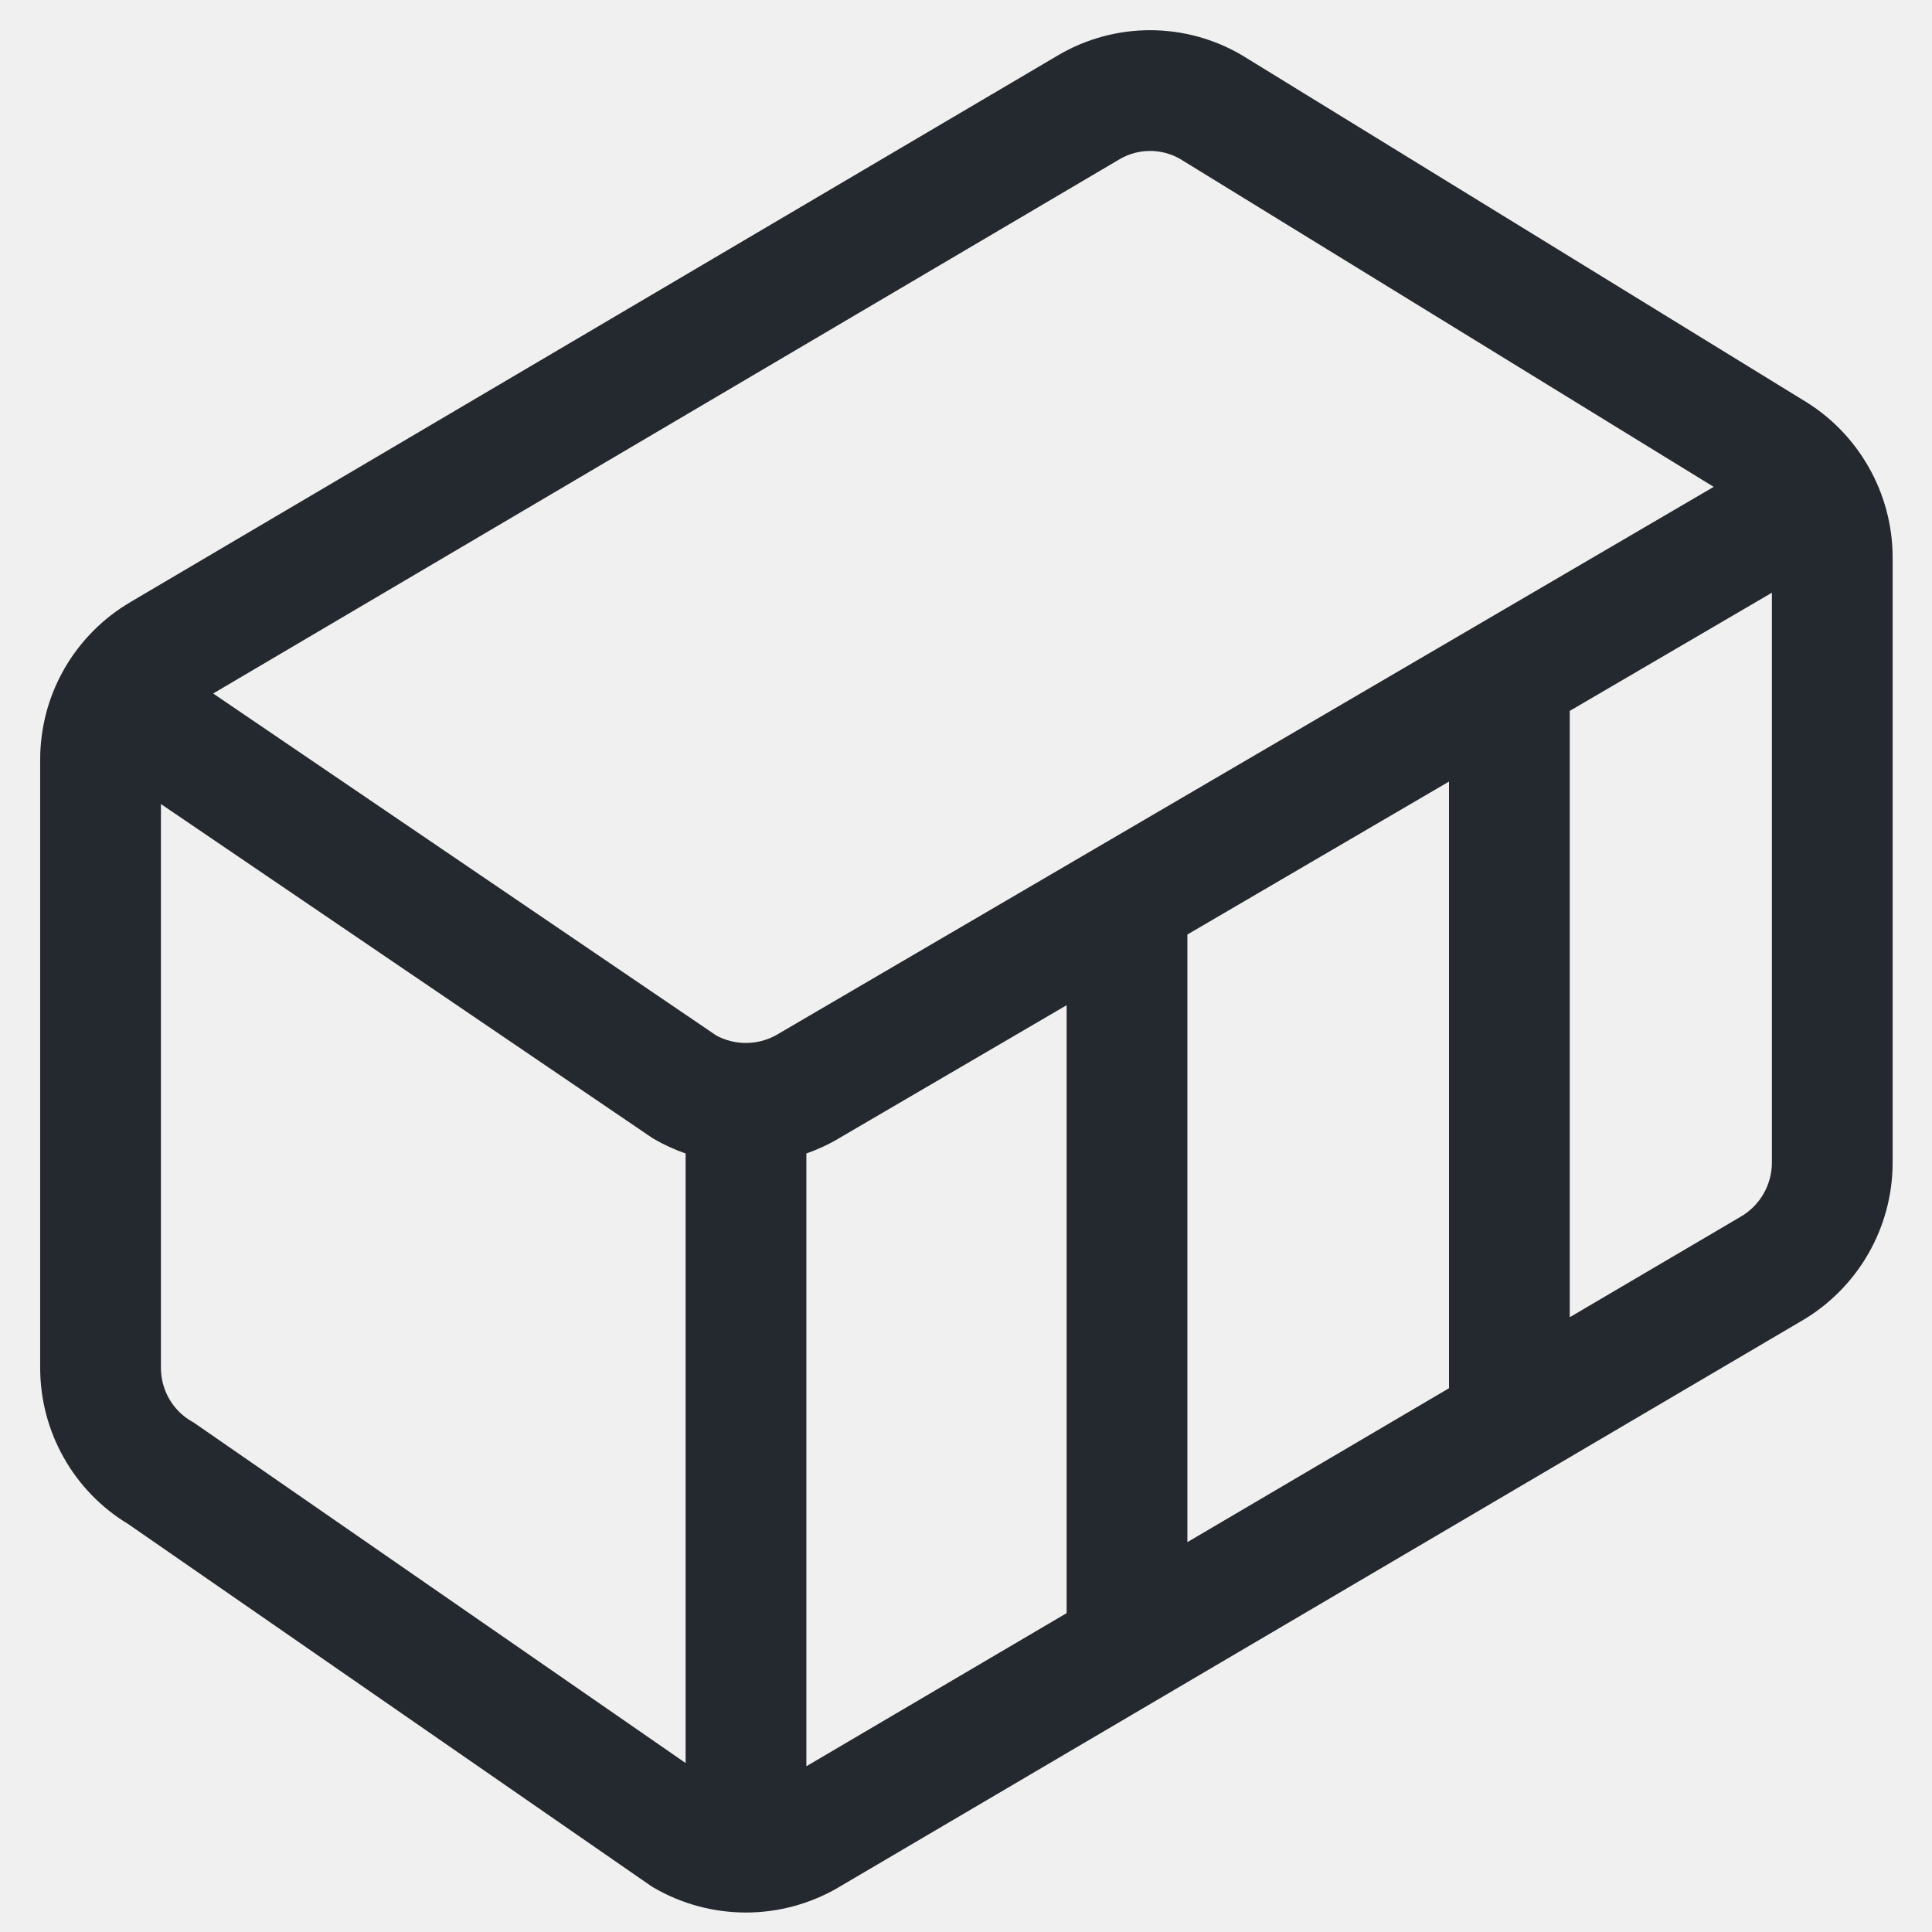
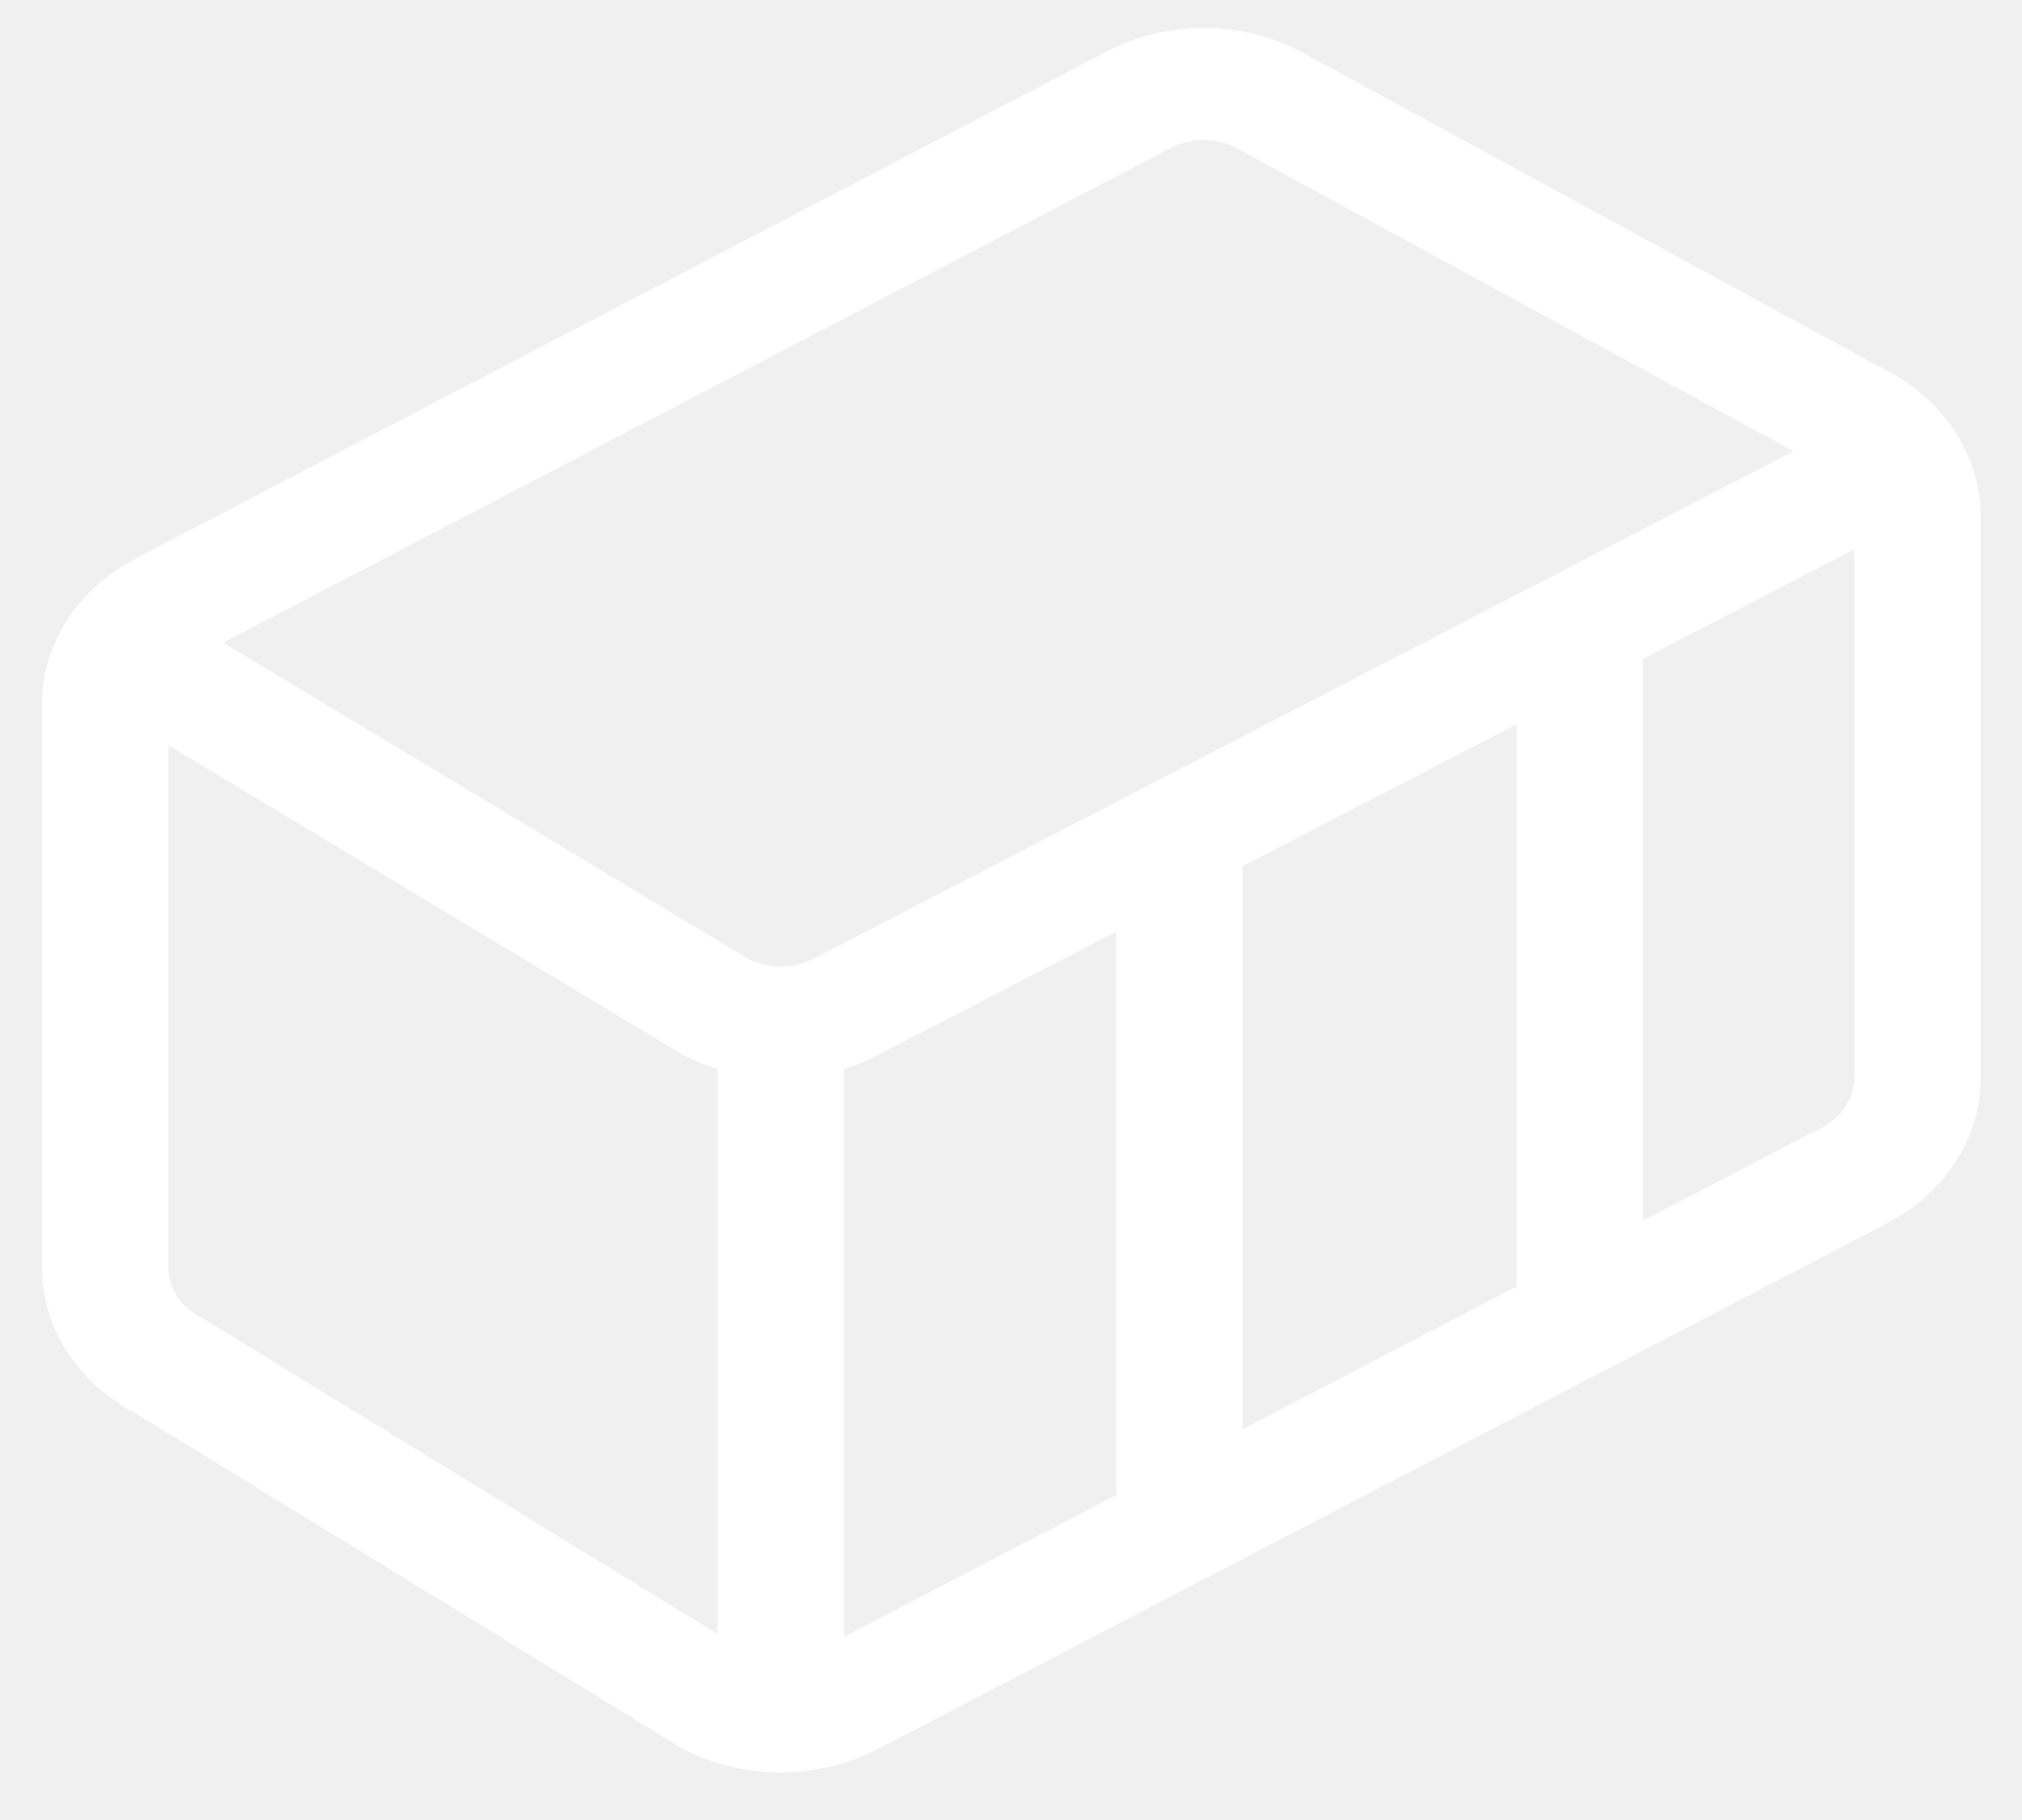
- <svg xmlns="http://www.w3.org/2000/svg" width="24" height="24" viewBox="0 0 24 24" fill="none">
-   <g clip-path="url(#clip0_1508_116)">
-     <path fill-rule="evenodd" clip-rule="evenodd" d="M13.152 0.682C13.853 0.273 14.72 0.273 15.421 0.682L15.428 0.686L22.385 4.962C22.736 5.168 23.019 5.46 23.213 5.802C23.405 6.139 23.511 6.525 23.511 6.926V14.442C23.511 15.253 23.079 16.002 22.378 16.41L22.376 16.411L10.412 23.448L10.408 23.451C10.055 23.655 9.661 23.758 9.267 23.758C8.872 23.758 8.477 23.656 8.124 23.451L8.098 23.436L1.595 18.934C0.914 18.524 0.499 17.786 0.499 16.991V9.438C0.499 9.046 0.599 8.668 0.783 8.337L0.786 8.332L0.8 8.306C0.994 7.97 1.274 7.682 1.621 7.479L1.622 7.478L13.152 0.682ZM13.909 1.977L13.908 1.978L2.648 8.615L8.896 12.862C9.011 12.925 9.139 12.956 9.266 12.956C9.401 12.956 9.534 12.921 9.654 12.852L9.655 12.851L21.288 6.048L14.659 1.974C14.426 1.841 14.141 1.842 13.909 1.977ZM18 9.709L14.75 11.609V19.157L18 17.245V9.709ZM19.5 8.831V16.363L21.624 15.114C21.863 14.975 22.011 14.719 22.011 14.442V7.363L19.5 8.831ZM10.41 14.147L13.25 12.487V20.039L10.017 21.941V14.329C10.151 14.282 10.282 14.222 10.408 14.149L10.41 14.147ZM8.517 21.901V14.329C8.382 14.282 8.25 14.222 8.124 14.149L8.101 14.135L1.999 9.988V16.991C1.999 17.266 2.144 17.519 2.378 17.655L2.403 17.669L8.517 21.901Z" fill="#24292F" />
-   </g>
-   <defs>
-     <clipPath id="clip0_1508_116">
-       <rect width="24" height="24" fill="white" />
-     </clipPath>
-   </defs>
+ <svg xmlns="http://www.w3.org/2000/svg" width="50" height="45" viewBox="0 0 50 45" fill="none">
+   <path fill-rule="evenodd" clip-rule="evenodd" d="M27.4 1.258C28.861 0.503 30.666 0.503 32.127 1.258L32.142 1.266L46.636 9.154C47.367 9.533 47.956 10.071 48.361 10.702C48.76 11.324 48.98 12.037 48.98 12.777V26.64C48.98 28.135 48.082 29.518 46.622 30.27L46.617 30.272L21.692 43.254L21.683 43.258C20.948 43.635 20.127 43.824 19.307 43.825C18.484 43.825 17.661 43.636 16.924 43.258L16.87 43.23L3.322 34.926C1.904 34.17 1.039 32.809 1.039 31.341V17.41C1.039 16.687 1.249 15.99 1.631 15.379L1.637 15.37L1.667 15.322C2.07 14.701 2.653 14.171 3.376 13.797L3.379 13.795L27.4 1.258ZM28.977 3.647L28.974 3.648L5.516 15.892L18.533 23.726C18.773 23.841 19.039 23.899 19.305 23.899C19.584 23.899 19.863 23.835 20.113 23.707L20.116 23.706L44.349 11.157L30.54 3.641C30.054 3.396 29.46 3.398 28.977 3.647ZM37.5 17.909L30.729 21.415V35.337L37.5 31.81V17.909ZM40.625 16.291V30.183L45.049 27.879C45.548 27.622 45.855 27.15 45.855 26.64V13.582L40.625 16.291ZM21.688 26.097L27.604 23.033V36.964L20.868 40.472V26.431C21.148 26.344 21.421 26.234 21.683 26.099L21.688 26.097ZM17.743 40.4V26.432C17.462 26.345 17.188 26.234 16.924 26.099L16.876 26.074L4.164 18.423V31.341C4.164 31.849 4.467 32.315 4.954 32.566L5.006 32.593L17.743 40.4Z" fill="white" />
</svg>
